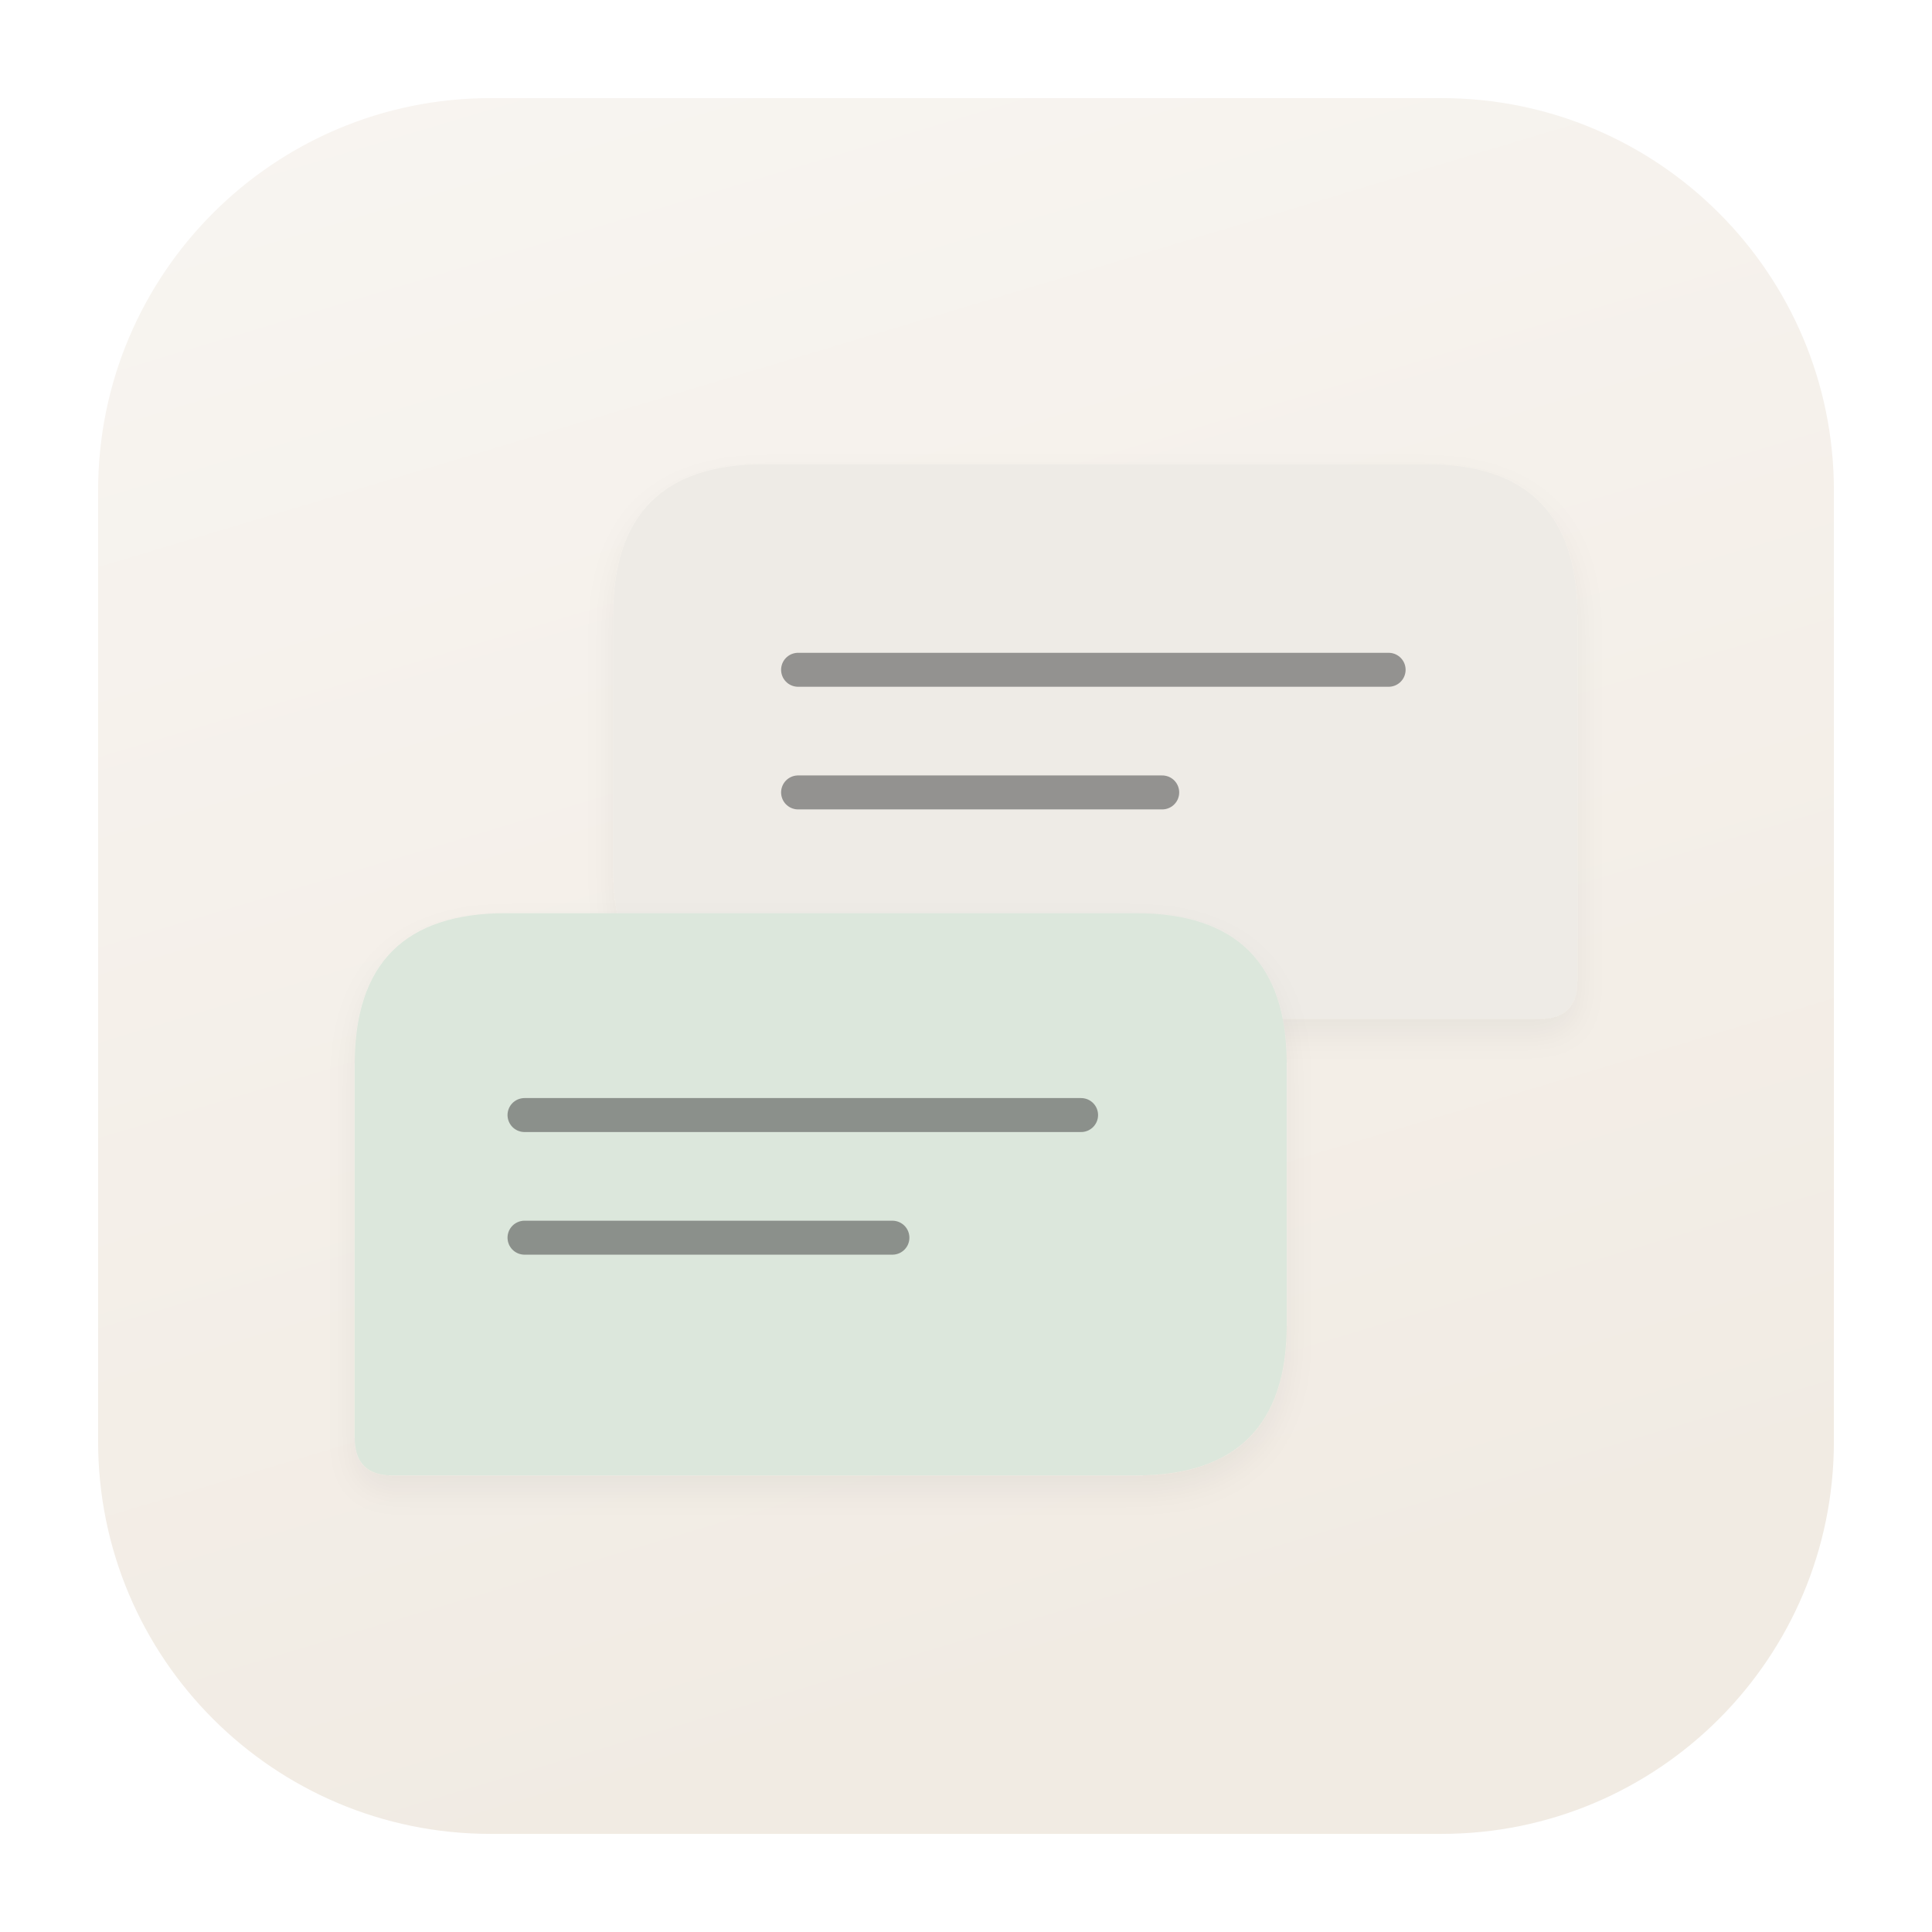
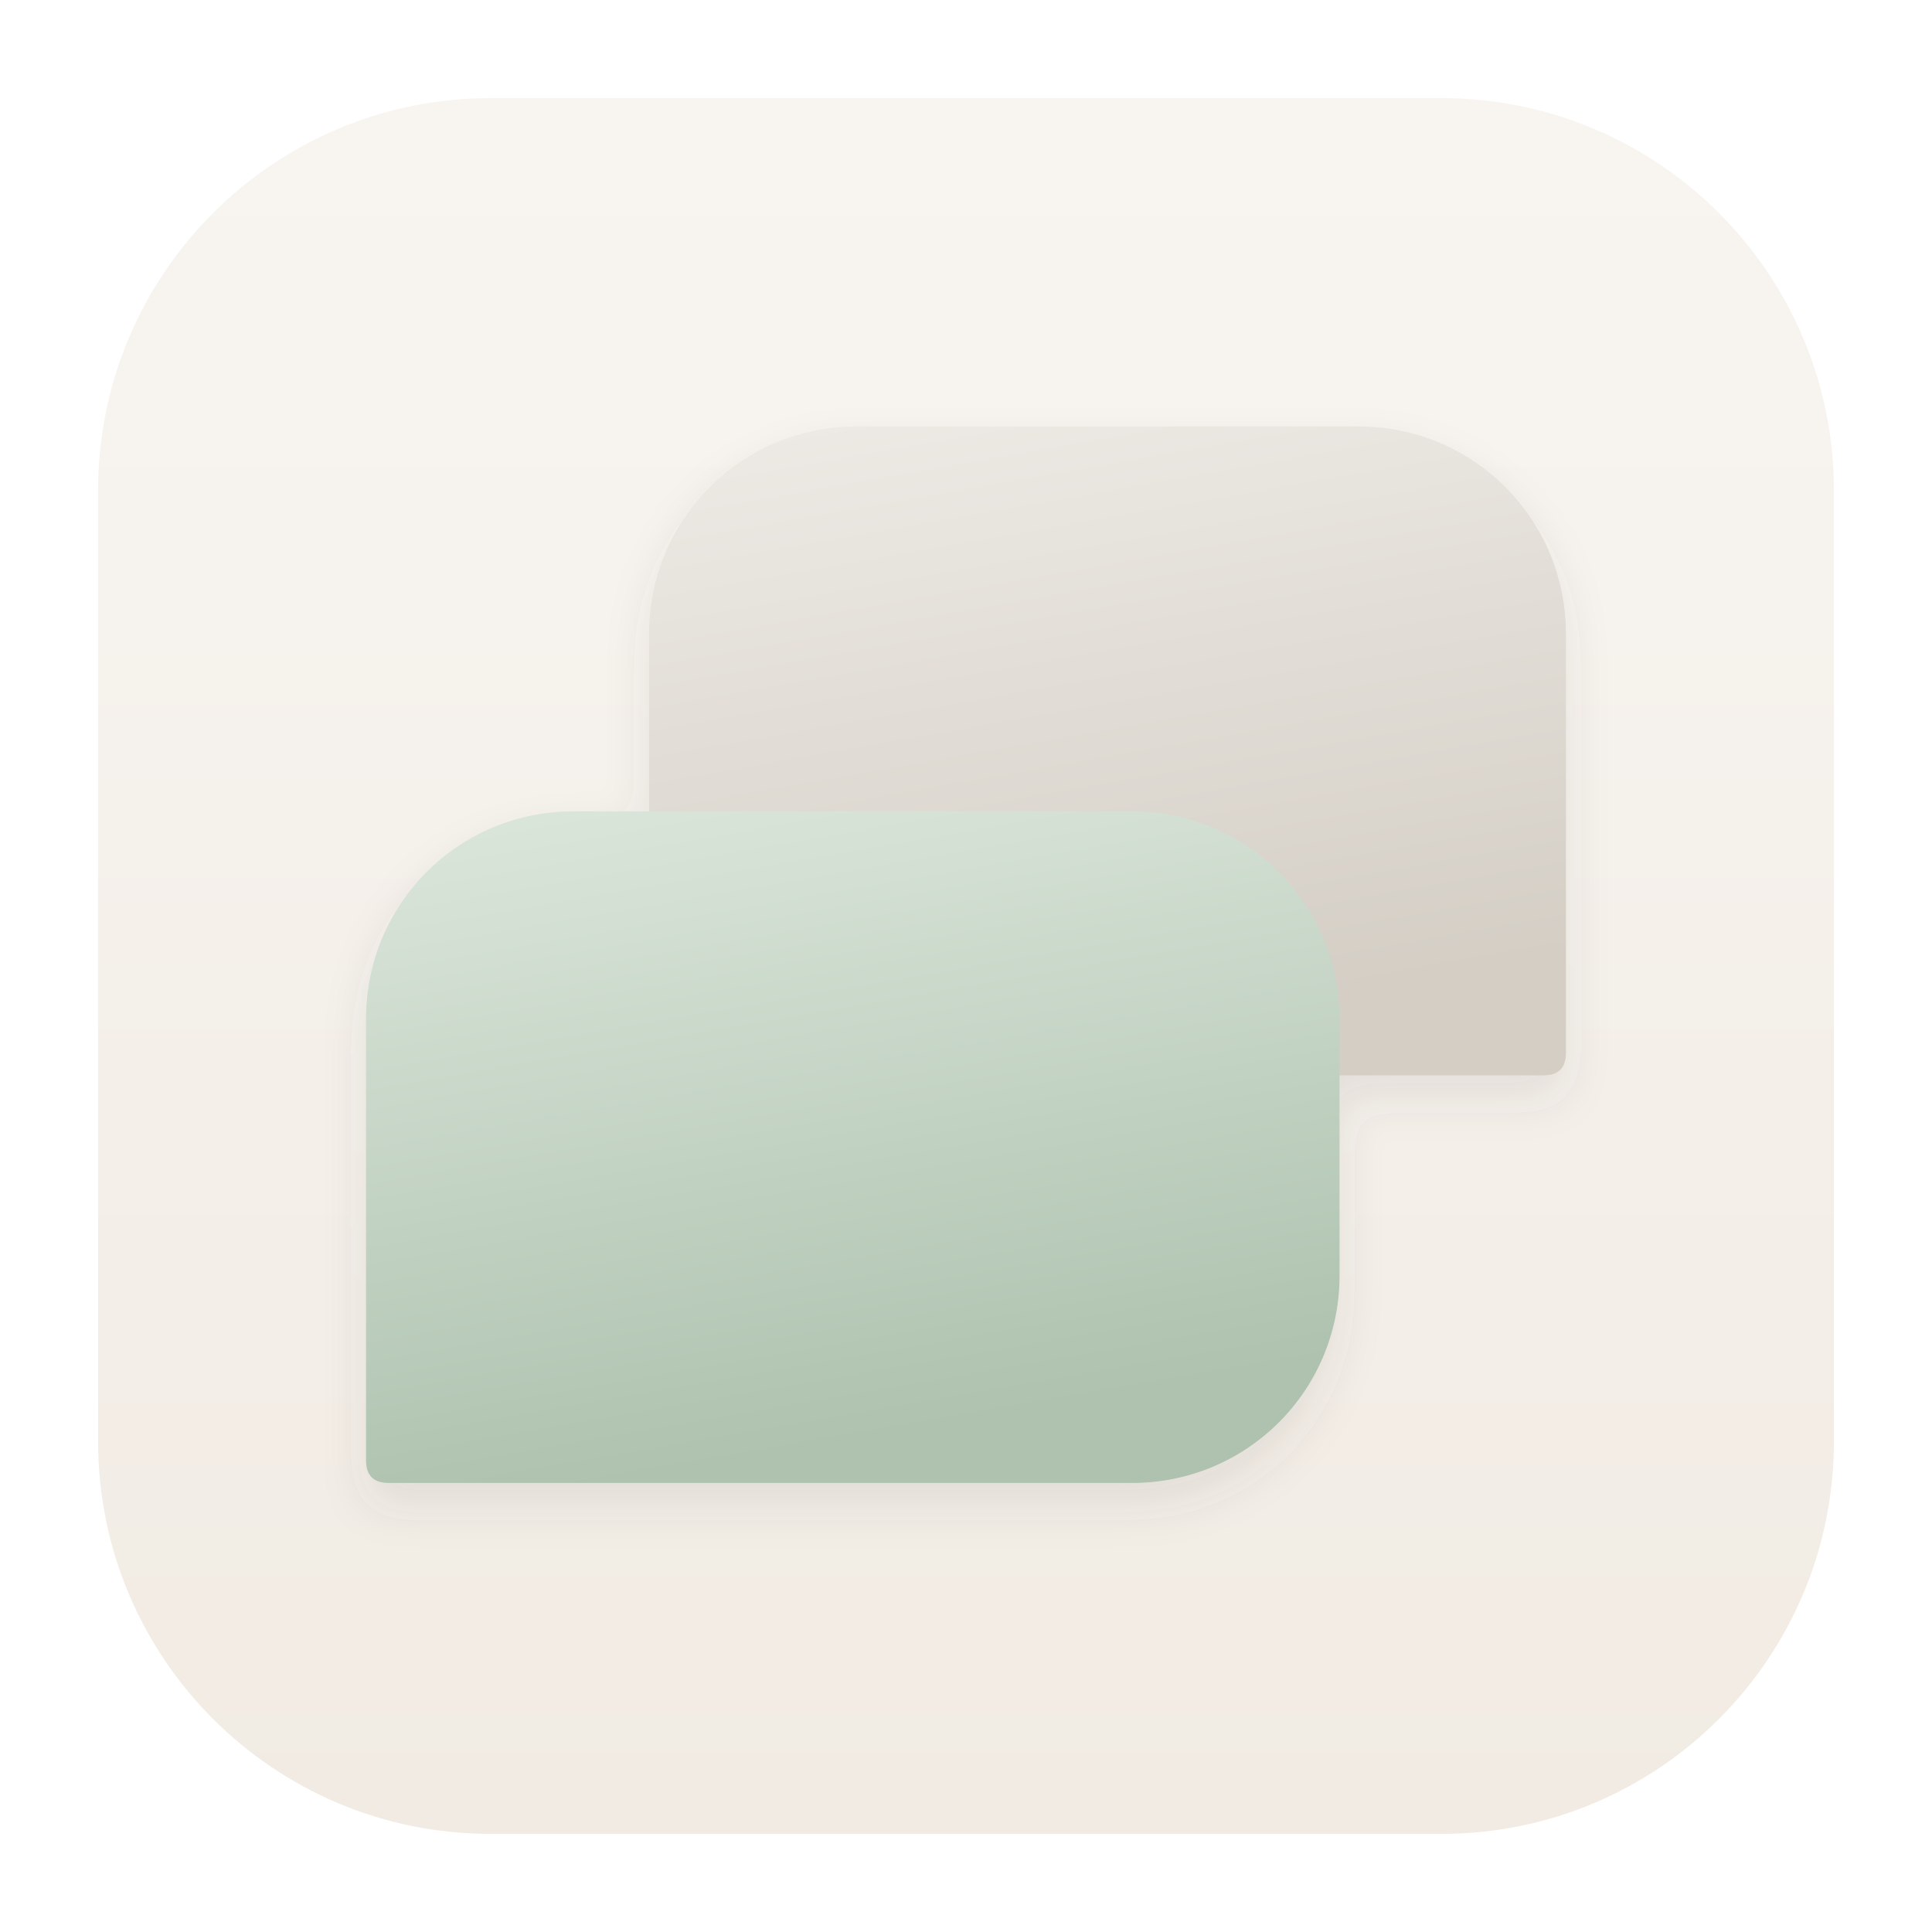
<svg xmlns="http://www.w3.org/2000/svg" width="1024" height="1024" viewBox="0 0 1024 1024">
  <defs>
-     <linearGradient id="paper" x2="0.3" y2="1">
+     <linearGradient id="paper" x1="0" y1="0" x2="0" y2="1">
      <stop stop-color="#f8f5f1" />
      <stop offset="1" stop-color="#f1ebe3" />
    </linearGradient>
-     <filter id="shadow" x="-20%" y="-20%" width="140%" height="150%">
-       <feDropShadow dx="0" dy="8" stdDeviation="8" flood-color="#000" flood-opacity=".05" />
+     <linearGradient id="warm" x1="0" y1="0" x2=".25" y2="1">
+       <stop stop-color="#eeebe6" />
+       <stop offset="1" stop-color="#d4cec5" />
+     </linearGradient>
+     <linearGradient id="sage" x1="0" y1="0" x2=".25" y2="1">
+       <stop stop-color="#dce7dc" />
+       <stop offset="1" stop-color="#aec2af" />
+     </linearGradient>
+     <filter id="lift" x="-25%" y="-25%" width="150%" height="160%">
+       <feDropShadow dx="0" dy="12" stdDeviation="12" flood-color="#4a4a4a" flood-opacity=".10" />
    </filter>
  </defs>
-   <rect x="52" y="52" width="920" height="920" rx="208" fill="url(#paper)" />
-   <path d="M405 246H756Q836 246 836 326V520Q836 540 816 540H405Q325 540 325 460V326Q325 246 405 246Z" fill="#eeebe6" filter="url(#shadow)" />
-   <path d="M423 355H736M423 420H616" fill="none" stroke="#4a4a4a" stroke-opacity=".55" stroke-width="18" stroke-linecap="round" />
-   <path d="M268 484H602Q682 484 682 564V702Q682 782 602 782H208Q188 782 188 762V564Q188 484 268 484Z" fill="#dce7dc" filter="url(#shadow)" />
-   <path d="M278 591H573M278 656H473" fill="none" stroke="#4a4a4a" stroke-opacity=".55" stroke-width="18" stroke-linecap="round" />
+   <rect data-background="paper" x="52" y="52" width="920" height="920" rx="208" fill="url(#paper)" />
+   <g data-mark="dialogue" filter="url(#lift)">
+     <path data-voice="question" d="M454 226H720C781 226 830 275 830 336V558Q830 570 818 570H454C393 570 344 521 344 460V336C344 275 393 226 454 226Z" fill="url(#warm)" />
+     <path data-voice="reply" d="M304 430H600C661 430 710 479 710 540V676C710 737 661 786 600 786H206Q194 786 194 774V540C194 479 243 430 304 430Z" fill="url(#sage)" />
+   </g>
</svg>
